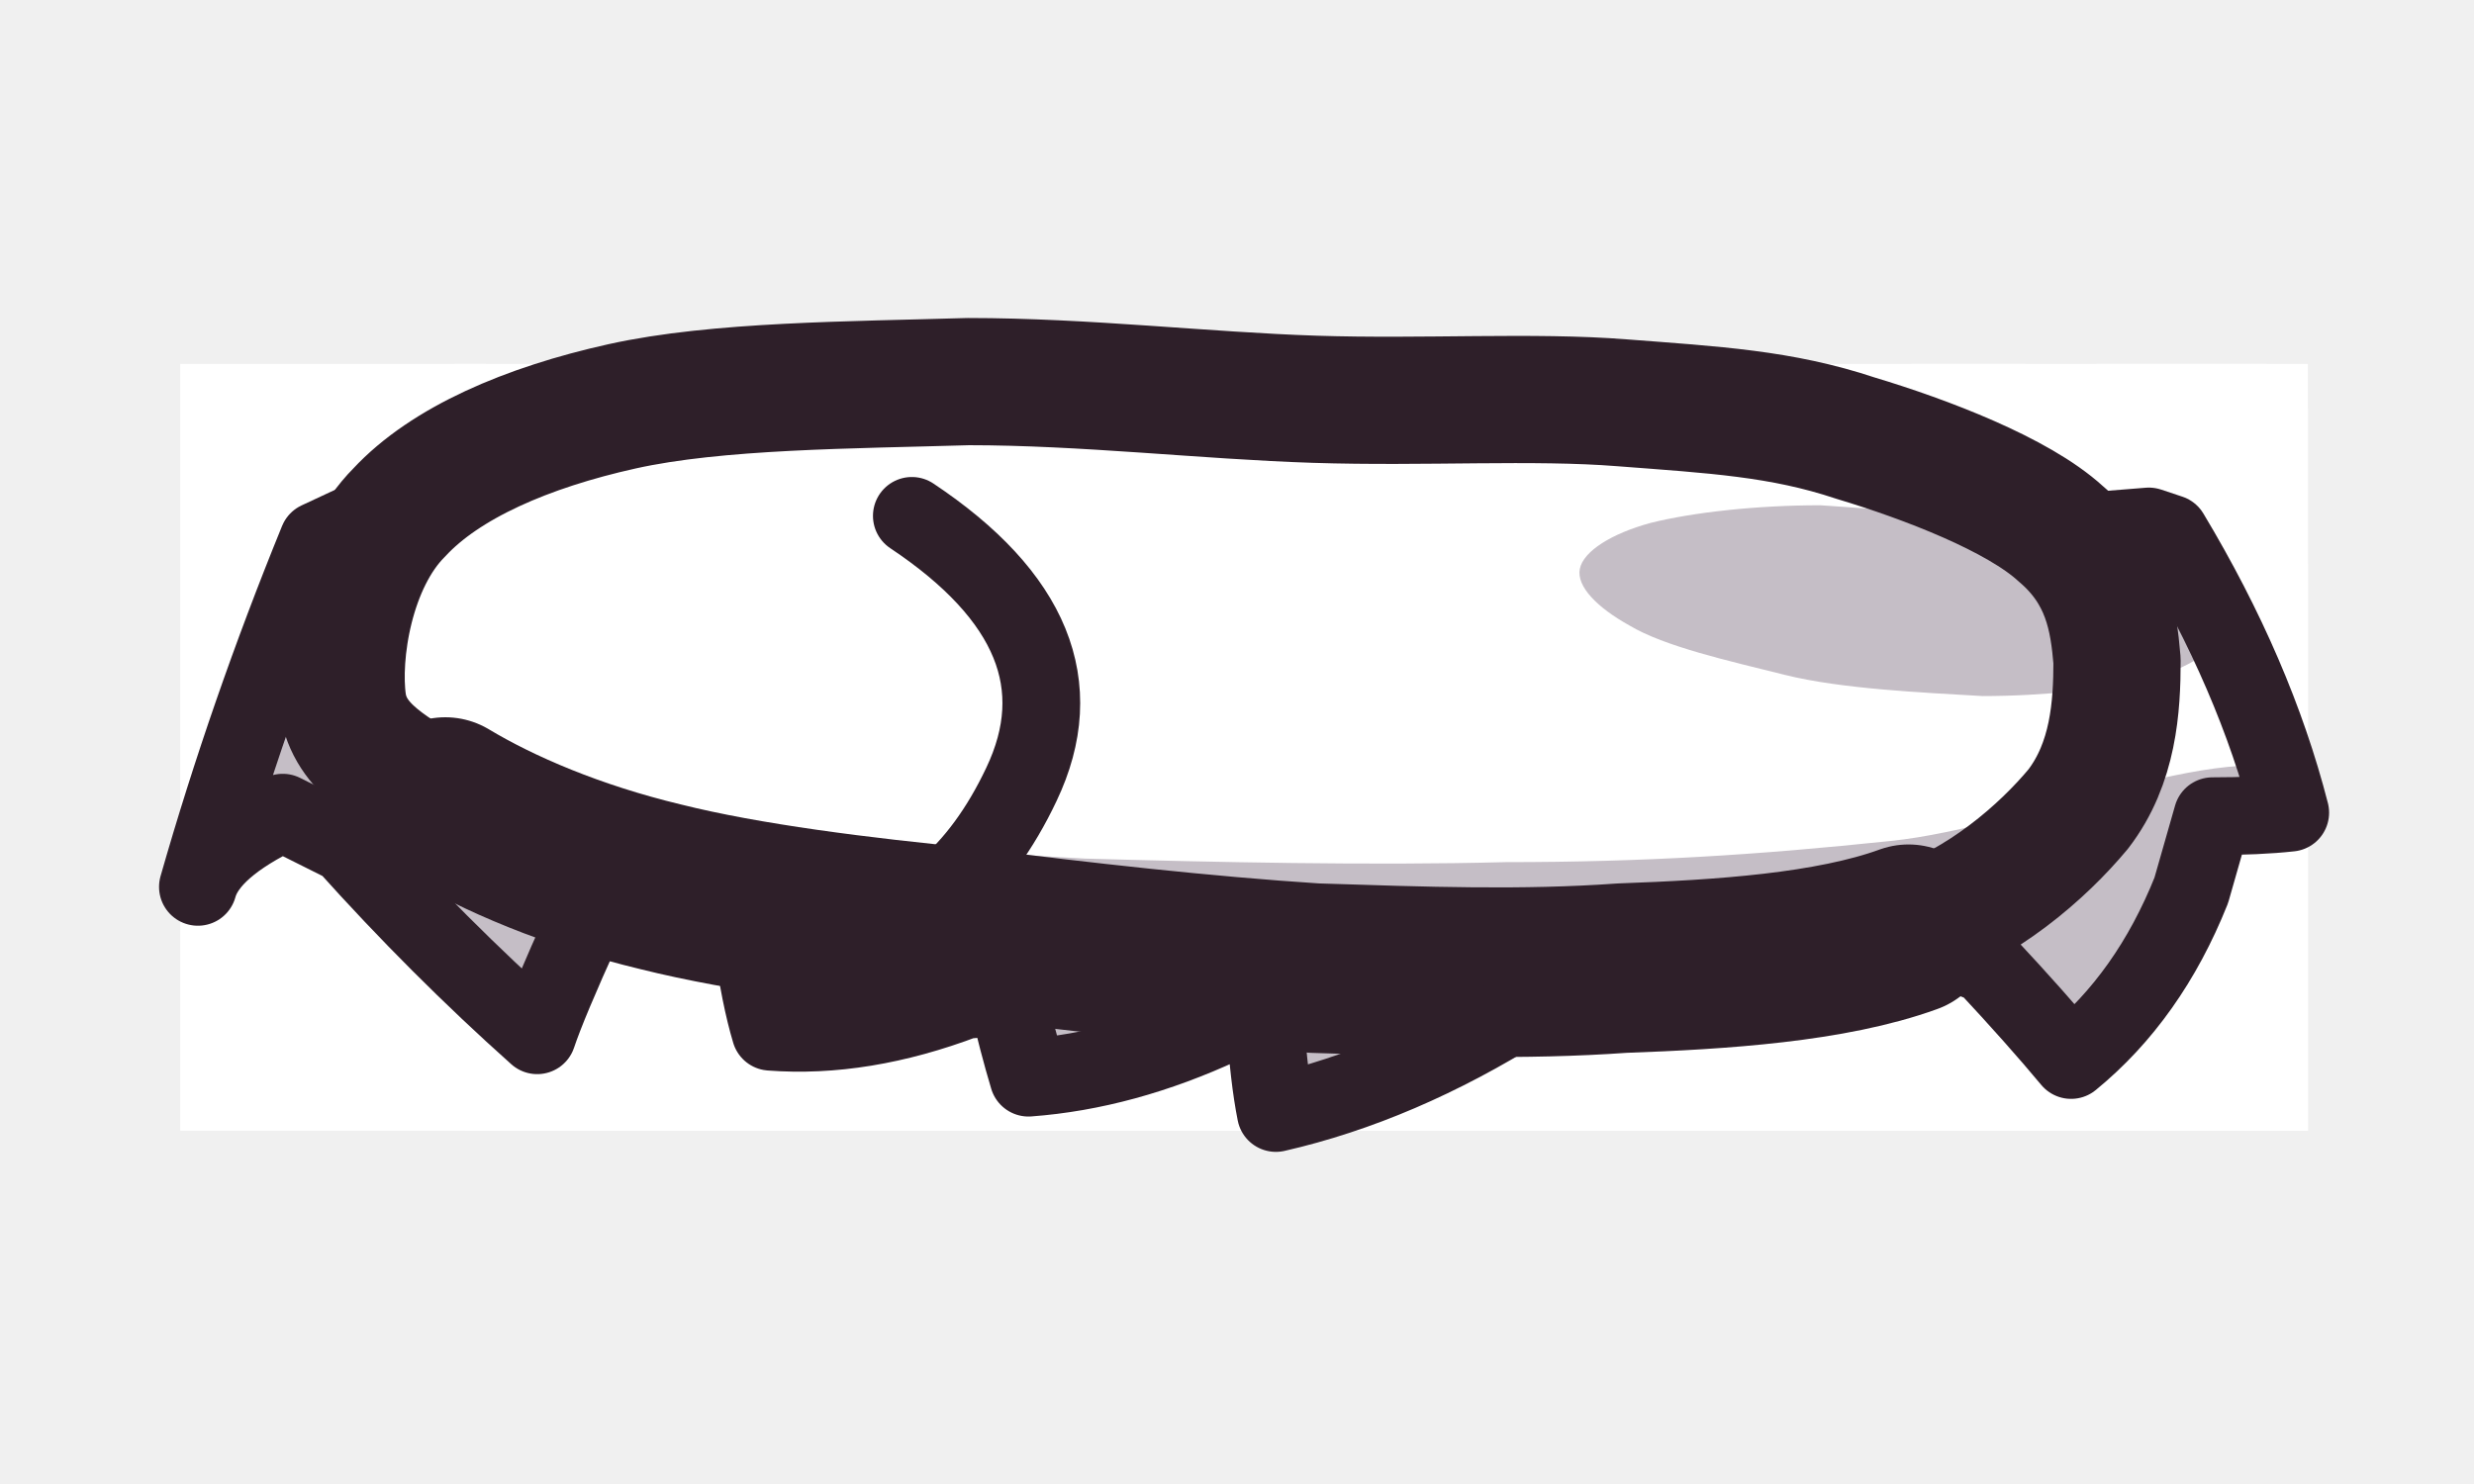
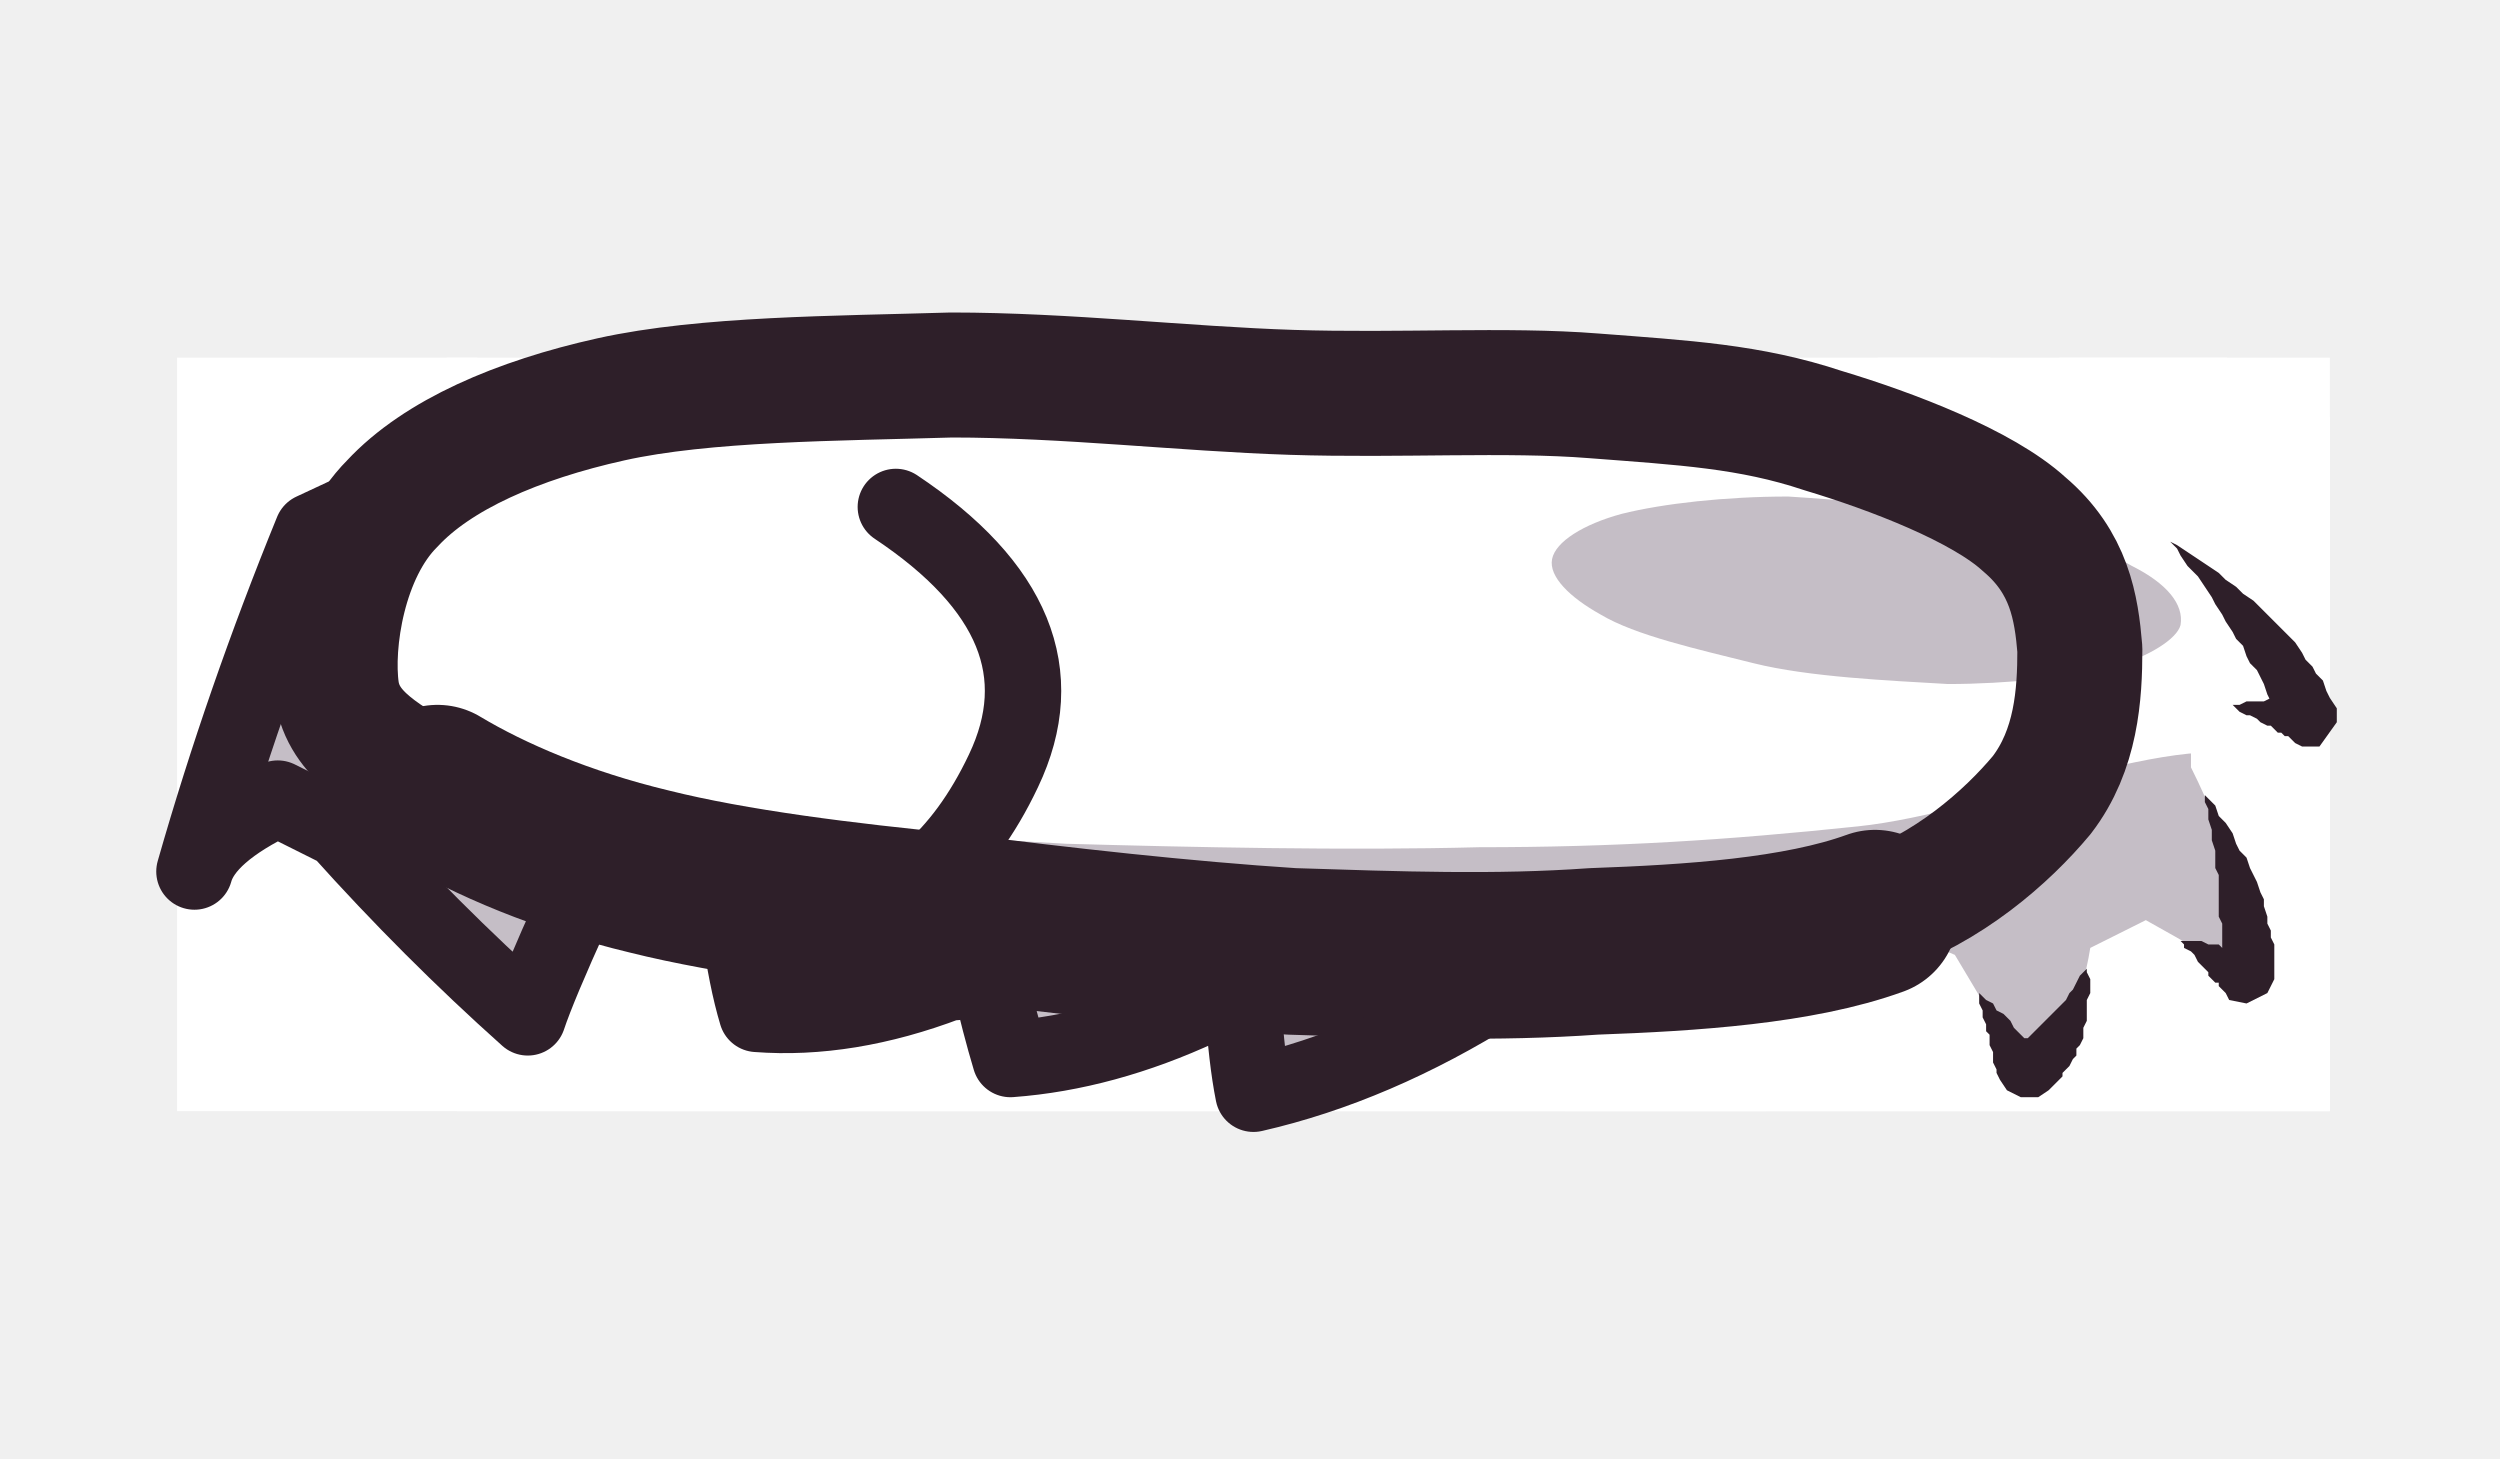
- <svg xmlns="http://www.w3.org/2000/svg" viewBox="0 0 70 42" width="70" height="42">
+ <svg xmlns="http://www.w3.org/2000/svg" viewBox="0 0 72 42" width="72" height="42">
  <defs>
    <path id="cat-body-slim-front-shape" d="M52.5 12.4C54.5 13 57.1 14 58.3 15.1C59.6 16.2 59.8 17.5 59.9 18.7C59.9 20 59.8 21.6 58.8 22.9C57.8 24.1 56.1 25.6 54 26.3C51.8 27.1 48.7 27.3 45.9 27.4C43.1 27.6 40.3 27.5 37.2 27.4C34.1 27.2 30.5 26.8 27.4 26.4C24.3 26.1 21.1 25.7 18.7 25.1C16.2 24.5 14.1 23.6 12.6 22.7C11.1 21.8 9.9 21.2 9.7 19.9C9.5 18.5 9.9 15.9 11.3 14.5C12.6 13.1 14.9 12.1 17.6 11.5C20.3 10.9 24.1 10.9 27.4 10.8C30.7 10.8 34.1 11.2 37.2 11.3C40.3 11.4 43.4 11.2 45.9 11.4C48.5 11.6 50.4 11.7 52.5 12.4Z" />
    <clipPath id="cat-body-slim-front-clip">
      <use href="#cat-body-slim-front-shape" />
-       <path d="M58.3 15.1L58.3 15.1L60.8 14.9L61.4 15.1Q63.8 19.1 64.8 23Q63.9 23.1 62.6 23.1L62 25.2Q60.8 28.2 58.6 30Q57.6 28.8 56.2 27.3L54.4 26.6L54 26.3L53.1 23.9L54.4 23.3L55.7 22.4L56.7 21.3L57.1 20.4L57.3 19.1L57.1 17.8L56.7 17.2L56.6 17Z" />
+       <path d="M58.3 15.1L58.3 15.1L61.1 14.8L61.7 15Q65.2 17.7 66.6 20.8Q65.2 20.4 63.1 20.2L63.1 22.1Q64.8 25.5 64.7 28.2Q63.6 27.5 61.8 26.5L60.2 27.3Q59.8 29.8 58.3 30.9Q57.5 29.5 56.3 27.5L54.4 26.7L54 26.3L53.1 23.9L54.4 23.3L55.7 22.4L56.7 21.3L57.1 20.4L57.3 19.1L57.1 17.8L56.7 17.2L56.6 17Z" />
      <path d="M45.9 27.4L45.9 27.4L44.7 28L43.5 28.4L43.1 28.5Q39.6 30.7 36.1 31.5Q35.9 30.5 35.8 28.9L34.6 29Q31.8 30.3 29.1 30.5Q28.8 29.5 28.5 28.2L27.3 28.3Q24.4 29.4 21.8 29.2Q21.5 28.2 21.3 26.7L20.1 26.2L19 25.4L18.7 25.1L19.3 22.6L21.1 23L23 23.3L24.9 23.5L26.9 23.8L28.9 24L30.8 24.2L32.8 24.4L34.7 24.6L36.7 24.7L38.6 24.8L40.6 24.9L42.5 24.9L44.4 24.9L45.8 24.8Z" />
      <path d="M18.7 25.1L18.7 25.1L17.2 25.9L16.5 26.2Q15.5 28.4 15.2 29.3Q12.4 26.8 9.8 23.9L8 23Q5.9 24 5.6 25.1Q7 20.2 9 15.3L10.5 14.6L11.3 14.5L13.2 16.2L12.6 17.2L12.3 18.5L12.3 19.5L12.5 19.6L14 20.5L15.5 21.3L17.2 21.9L18.9 22.5L19.3 22.6Z" />
    </clipPath>
    <clipPath id="cat-body-slim-front-mask">
-       <path d="M5.1 10.3L65.3 10.3L65.3 32L5.1 32Z" />
+       <path d="M5.1 10.3L67.1 10.3L67.1 32L5.1 32Z" />
    </clipPath>
  </defs>
  <g id="fill">
    <use href="#cat-body-slim-front-shape" fill="#ffffff" />
  </g>
  <g id="fluff" clip-path="url(#cat-body-slim-front-mask)">
-     <path d="M58.3 15.1L58.3 15.1L60.8 14.9L61.4 15.1Q63.8 19.1 64.8 23Q63.9 23.1 62.6 23.1L62 25.2Q60.8 28.2 58.6 30Q57.6 28.8 56.2 27.3L54.4 26.6L54 26.3L53.1 23.9L54.4 23.3L55.7 22.4L56.7 21.3L57.1 20.4L57.3 19.1L57.1 17.8L56.7 17.2L56.6 17Z" fill="#ffffff" />
+     <path d="M58.3 15.1L58.3 15.1L61.1 14.8L61.7 15Q65.2 17.7 66.6 20.8Q65.2 20.4 63.1 20.2L63.1 22.1Q64.8 25.5 64.7 28.2Q63.6 27.5 61.8 26.5L60.2 27.3Q59.8 29.8 58.3 30.9Q57.5 29.5 56.3 27.5L54.4 26.7L54 26.3L53.1 23.9L54.4 23.3L55.7 22.4L56.7 21.3L57.1 20.4L57.3 19.1L57.1 17.8L56.7 17.2L56.6 17Z" fill="#ffffff" />
    <path d="M45.9 27.4L45.9 27.4L44.7 28L43.5 28.4L43.1 28.5Q39.6 30.7 36.1 31.5Q35.9 30.5 35.8 28.9L34.6 29Q31.8 30.3 29.1 30.5Q28.8 29.5 28.5 28.2L27.3 28.3Q24.4 29.4 21.8 29.2Q21.5 28.2 21.3 26.7L20.1 26.2L19 25.4L18.7 25.1L19.3 22.6L21.1 23L23 23.3L24.9 23.5L26.9 23.8L28.9 24L30.8 24.2L32.8 24.4L34.7 24.6L36.7 24.7L38.6 24.8L40.6 24.9L42.5 24.9L44.4 24.9L45.8 24.8Z" fill="#ffffff" />
    <path d="M18.7 25.1L18.7 25.1L17.2 25.9L16.5 26.2Q15.5 28.4 15.2 29.3Q12.4 26.8 9.8 23.9L8 23Q5.9 24 5.6 25.1Q7 20.2 9 15.3L10.5 14.6L11.3 14.5L13.2 16.2L12.6 17.2L12.3 18.5L12.3 19.5L12.5 19.6L14 20.5L15.5 21.3L17.2 21.9L18.9 22.5L19.3 22.6Z" fill="#ffffff" />
  </g>
  <g id="point" />
  <g id="tortie-a" clip-path="url(#cat-body-slim-front-mask)">
    <path d="M26.5 16.9C26.9 17.6 28.6 19.2 28.3 19.8C28.1 20.5 25.9 20.3 25.1 21C24.2 21.7 24.2 23.5 23.3 23.9C22.5 24.3 21.1 23.1 20.1 23.2C19 23.3 18.1 24.7 17.1 24.6C16.1 24.5 15.3 23.1 14.2 22.8C13.1 22.5 11.2 23.6 10.5 23C9.9 22.4 10.7 20.4 10.4 19.3C10 18.2 8.4 17.3 8.5 16.6C8.7 15.8 10.8 15.7 11.5 14.8C12.2 14 11.9 11.9 12.6 11.4C13.3 11 14.8 12.5 15.8 12.4C16.9 12.2 17.9 10.4 18.9 10.5C19.8 10.6 20.4 12.4 21.4 12.7C22.4 13.1 24 12.1 24.8 12.5C25.5 13 25.5 14.9 25.8 15.6C26.1 16.3 26.1 16.2 26.5 16.9Z" fill="#ffffff" />
    <path d="M58.1 23.4C58.2 24.2 58.8 26.3 58.3 26.7C57.7 27.1 55.9 25.8 54.9 26C53.9 26.3 53.1 28.2 52.2 28.2C51.4 28.1 50.8 26.2 49.8 25.6C48.9 25.1 46.8 25.4 46.6 24.9C46.3 24.4 47.7 23.3 48.2 22.4C48.8 21.4 49 19.7 49.8 19.5C50.6 19.2 52 20.8 53 20.7C54.1 20.7 55.3 18.8 56.1 19C56.9 19.2 57.4 21.1 57.7 21.9C58.1 22.6 58 22.6 58.1 23.4Z" fill="#ffffff" />
  </g>
  <g id="tortie-b" clip-path="url(#cat-body-slim-front-mask)">
    <path d="M45.6 12.2C45.7 13.3 46.4 15 45.9 15.5C45.3 16 43.3 14.9 42.3 15.2C41.3 15.5 40.8 17.2 39.9 17.4C39 17.6 37.9 16.2 36.9 16.3C35.8 16.5 34.7 18.2 33.7 18.2C32.7 18.2 32 16.3 30.9 16.2C29.9 16 28.4 17.6 27.5 17.3C26.6 17 26.5 15.2 25.5 14.5C24.6 13.7 22 13.5 22 13C22 12.6 24.6 12.4 25.5 11.7C26.3 11 26.2 9.1 27 8.7C27.9 8.4 29.4 9.6 30.4 9.4C31.4 9.1 32.1 7.2 33.1 7.2C34 7.1 35 9.1 36 9.1C37 9.1 38.2 7.1 39.2 7.2C40.2 7.3 40.9 9.2 41.9 9.5C42.9 9.8 44.7 8.7 45.3 9.2C45.9 9.6 45.5 11.2 45.6 12.2Z" fill="#ffffff" />
    <path d="M32 26.3C32 26.8 32 28.8 31.4 29.1C30.7 29.4 29.2 27.9 28.2 28C27.1 28.1 26.1 29.6 25.2 29.5C24.3 29.5 23.7 28 22.7 27.6C21.6 27.3 19.4 27.9 19.2 27.5C18.9 27.1 20.6 26.2 21.3 25.4C22 24.6 22.5 22.9 23.3 22.7C24.2 22.5 25.4 24.1 26.4 24.2C27.5 24.3 28.7 22.9 29.5 23.2C30.4 23.5 31 25.5 31.4 26C31.8 26.5 32 25.7 32 26.3Z" fill="#ffffff" />
  </g>
  <g id="tortie-c" clip-path="url(#cat-body-slim-front-mask)">
    <path d="M53.9 17.2C53.9 17.8 54.1 19.8 53.5 20.3C52.8 20.7 51 19.5 50 19.8C49 20.2 48.3 22.2 47.4 22.3C46.5 22.3 45.6 20.4 44.6 20.1C43.6 19.7 42 20.8 41.3 20.3C40.6 19.8 40.8 18.1 40.3 17.1C39.8 16.2 38 15.2 38.2 14.5C38.4 13.9 40.6 14 41.4 13.4C42.2 12.7 42.2 10.9 43.1 10.6C43.9 10.3 45.2 11.7 46.3 11.6C47.4 11.4 48.6 9.7 49.5 9.8C50.3 10 50.7 12 51.6 12.7C52.4 13.4 54.2 13.2 54.6 13.9C54.9 14.5 53.8 16.2 53.7 16.8C53.6 17.3 54 16.6 53.9 17.2Z" fill="#ffffff" />
    <path d="M17.9 14.8C17.8 15.6 18.7 17.6 18.2 18C17.7 18.4 15.9 17.1 14.8 17.1C13.8 17.2 12.7 18.6 12 18.3C11.2 18.1 10.9 16.6 10.2 15.9C9.4 15.1 7.5 14.2 7.7 13.7C7.8 13.2 10.2 13.4 11.1 12.8C12 12.2 12.5 10.1 13.3 10.1C14.1 10.1 14.8 12.2 15.7 12.7C16.7 13.2 18.6 12.8 19 13.2C19.3 13.5 18 14 17.9 14.8Z" fill="#ffffff" />
  </g>
  <g id="tabby-classic" clip-path="url(#cat-body-slim-front-mask)">
    <path d="M11 15.2L12.3 15.3L13.9 15.2L15.7 15L17.7 14.8L19.5 14.7L21.3 14.7L23 14.8L24.9 14.9L27 15L29.2 15.1L31.6 15.1L33.9 14.9L36.5 14.5L39.2 14L41.9 13.4L44.4 12.8L46.6 12.1L48.1 11.5L46.5 11L44.3 10.5L41.8 10L39 9.7L36.3 9.3L33.9 9L31.7 8.8L29.5 8.5L27.3 8.3L25 8.3L22.7 8.5L20.4 8.9L18.3 9.7L16.3 10.7L14.5 11.9L13 13.1L11.8 14.2Z" fill="#ffffff" />
    <path d="M33.2 19C33.3 19.5 32.5 20.2 31.8 20.7C31.1 21.2 29.9 21.7 28.9 21.8C27.9 21.9 26.6 21.6 25.8 21.3C24.9 21 23.9 20.5 23.8 19.9C23.6 19.4 24.3 18.6 25 18.1C25.7 17.7 27 17.2 28 17.1C29.1 17 30.4 17.3 31.2 17.6C32.1 17.9 33.1 18.5 33.2 19Z" fill="#ffffff" />
    <path d="M39.2 18.4C39.4 19.5 38.5 20.9 37.4 22C36.3 23 34.5 24 32.7 24.5C30.8 25 28.4 25.2 26.4 25.1C24.5 24.9 22.3 24.4 20.9 23.6C19.5 22.9 18.3 21.6 18.1 20.5C17.9 19.4 18.8 18.1 19.7 17C20.7 15.9 22.2 14.7 24 14.1C25.9 13.5 28.6 13.4 30.6 13.6C32.7 13.7 34.9 14.3 36.3 15.1C37.7 15.9 39 17.2 39.2 18.4ZM36.1 18.7C36.3 19.5 35.9 20.5 35.2 21.2C34.4 21.9 33 22.5 31.6 22.9C30.3 23.3 28.5 23.5 27.1 23.4C25.8 23.3 24.3 22.8 23.3 22.3C22.4 21.8 21.5 21 21.3 20.2C21.1 19.5 21.5 18.4 22.2 17.7C23 17 24.4 16.4 25.7 16C27.1 15.6 28.9 15.3 30.3 15.4C31.7 15.5 33.1 16.1 34.1 16.6C35.1 17.1 35.9 17.9 36.1 18.7Z" fill="#ffffff" fill-rule="evenodd" />
    <path d="M39.4 12.3L39.7 13L40.3 13.8L41.1 14.7L41.8 15.4L42.2 16L42.2 16.1L42.3 15.9L42.3 16.2L42.2 16.9L42 17.6L41.9 18.4L42 19.1L42.6 18.9L43.3 18.6L44.1 18.1L44.8 17.4L45.3 16.3L45.2 14.9L44.4 13.8L43.4 13.2L42.3 12.7L41.1 12.5L40.1 12.3Z" fill="#ffffff" />
    <path d="M12.1 17.1L12.3 17.8L12.6 18.8L13.1 19.9L13.6 20.8L13.9 21.6L14 22L14 21.9L14 22.2L13.8 22.8L13.5 23.4L13.3 24L13.2 24.6L13.8 24.6L14.4 24.5L15.2 24.2L16 23.7L16.6 22.8L16.8 21.5L16.3 20.4L15.6 19.5L14.7 18.6L13.7 17.9L12.8 17.4Z" fill="#ffffff" />
  </g>
  <g id="tabby-mackerel" clip-path="url(#cat-body-slim-front-mask)">
    <path d="M11 14.7L12.2 14.7L13.8 14.4L15.5 14L17.4 13.7L19.3 13.4L21.1 13.2L22.9 13.2L24.9 13.3L27 13.4L29.3 13.5L31.6 13.5L33.9 13.4L36.4 13.1L39.1 12.8L41.9 12.4L44.4 11.9L46.6 11.4L48.1 11L46.5 10.7L44.4 10.4L41.8 10.2L39 9.9L36.3 9.7L33.9 9.6L31.7 9.4L29.5 9.2L27.2 9L25 9L22.7 9.1L20.6 9.4L18.5 10.1L16.5 11L14.7 12L13.2 13L11.9 14Z" fill="#ffffff" />
    <path d="M15.7 10.8L15.1 11.3L14.4 12.1L13.6 13.2L12.9 14.4L12.4 15.7L12.1 17.1L12.3 18.4L12.8 19.8L13.5 21L14.2 22L14.9 22.8L15.5 23.4L15.5 22.6L15.3 21.5L15.1 20.3L14.8 19.1L14.6 18L14.5 17.1L14.6 16.2L14.9 15.1L15.2 13.9L15.5 12.7L15.7 11.6Z" fill="#ffffff" />
    <path d="M21.2 10.8L20.7 11.4L20.2 12.2L19.8 13.2L19.4 14.4L19.2 15.5L19.1 16.7L19.1 17.8L19.3 19L19.7 20.1L20.1 21.2L20.5 22L21 22.6L21.3 21.9L21.5 21L21.7 19.9L21.9 18.8L21.9 17.7L22 16.7L22 15.7L21.9 14.6L21.8 13.5L21.7 12.4L21.5 11.5Z" fill="#ffffff" />
    <path d="M26.6 10.8L26 11.2L25.3 11.9L24.5 12.8L23.8 13.8L23.3 15L23 16.3L23.2 17.5L23.7 18.7L24.4 19.8L25.1 20.7L25.8 21.4L26.4 21.8L26.4 21.1L26.2 20.1L25.9 19L25.7 18L25.5 17L25.4 16.3L25.5 15.6L25.7 14.7L26 13.6L26.4 12.5L26.6 11.5Z" fill="#ffffff" />
    <path d="M32.1 10.8L31.6 11.4L31.1 12.3L30.7 13.4L30.3 14.6L30.1 15.9L30 17.1L30 18.3L30.2 19.5L30.6 20.7L31 21.8L31.4 22.8L31.9 23.4L32.2 22.7L32.4 21.7L32.6 20.6L32.8 19.3L32.8 18.2L32.9 17.1L32.9 16.1L32.8 14.9L32.7 13.7L32.6 12.5L32.4 11.5Z" fill="#ffffff" />
    <path d="M37.5 10.8L36.9 11.3L36.2 12L35.4 13L34.7 14.1L34.2 15.4L33.9 16.7L34.1 18L34.6 19.2L35.3 20.4L36 21.3L36.7 22.1L37.3 22.6L37.3 21.8L37.1 20.8L36.8 19.7L36.6 18.5L36.4 17.5L36.3 16.7L36.4 15.9L36.6 14.9L37 13.7L37.3 12.6L37.5 11.6Z" fill="#ffffff" />
    <path d="M43 10.8L42.5 11.3L42 12.1L41.6 13L41.2 14.1L41 15.2L40.9 16.3L40.9 17.3L41.1 18.4L41.5 19.5L41.9 20.5L42.3 21.3L42.8 21.8L43.1 21.2L43.3 20.3L43.5 19.3L43.7 18.3L43.7 17.2L43.8 16.3L43.8 15.4L43.7 14.4L43.6 13.3L43.5 12.3L43.3 11.4Z" fill="#ffffff" />
    <path d="M48.4 10.8L47.8 11.3L47.1 12.1L46.3 13.2L45.6 14.4L45.1 15.7L44.8 17.1L45 18.4L45.5 19.8L46.2 21L46.9 22L47.6 22.8L48.2 23.4L48.2 22.6L48 21.5L47.8 20.3L47.5 19.1L47.3 18L47.2 17.1L47.3 16.2L47.6 15.1L47.9 13.9L48.2 12.7L48.4 11.6Z" fill="#ffffff" />
  </g>
  <g id="tabby-spotted" clip-path="url(#cat-body-slim-front-mask)">
    <path d="M11 14.3Q13.1 11.9 15.6 13.9Q13.5 16.3 11 14.3Z" fill="#ffffff" />
    <path d="M19.1 12Q21.2 9.6 23.7 11.6Q21.6 13.9 19.1 12Z" fill="#ffffff" />
    <path d="M27.2 12Q29.3 9.6 31.8 11.6Q29.7 13.9 27.2 12Z" fill="#ffffff" />
    <path d="M35.2 12Q37.3 9.6 39.8 11.6Q37.7 13.9 35.2 12Z" fill="#ffffff" />
    <path d="M43.3 12Q45.4 9.6 47.9 11.6Q45.8 13.9 43.3 12Z" fill="#ffffff" />
    <path d="M18.8 15.7C18.7 16.1 18.2 16.5 17.8 16.7C17.3 16.9 16.6 17 16.1 16.9C15.6 16.7 15 16.3 14.7 15.9C14.4 15.5 14.2 15 14.3 14.6C14.4 14.2 14.6 13.5 15.1 13.3C15.5 13.2 16.4 13.3 16.9 13.4C17.5 13.6 18.1 13.9 18.4 14.3C18.7 14.7 19 15.3 18.8 15.7Z" fill="#ffffff" />
    <path d="M26.4 14.7C26.4 15.1 26.1 15.6 25.8 15.9C25.4 16.3 24.7 16.6 24.2 16.6C23.7 16.6 23 16.3 22.6 16.1C22.2 15.8 21.9 15.3 21.9 14.9C21.9 14.4 22.1 13.9 22.5 13.6C22.9 13.3 23.6 13 24.1 12.9C24.6 12.9 25.4 13.2 25.7 13.5C26.1 13.8 26.4 14.3 26.4 14.7Z" fill="#ffffff" />
    <path d="M33.9 15.7C33.9 16.1 33.5 16.5 33.1 16.8C32.7 17 32 17.3 31.5 17.2C31 17.2 30.2 16.9 29.9 16.5C29.5 16.2 29.3 15.5 29.4 15.1C29.5 14.6 29.8 14.1 30.3 13.9C30.7 13.6 31.4 13.6 31.9 13.6C32.5 13.7 33.1 14 33.5 14.3C33.8 14.6 34 15.3 33.9 15.7Z" fill="#ffffff" />
    <path d="M41.1 14.7C41.1 15.1 41.1 15.7 40.8 16C40.4 16.3 39.7 16.4 39.1 16.5C38.6 16.5 37.8 16.6 37.4 16.3C37.1 16.1 36.9 15.5 36.9 15C36.9 14.6 37 14.1 37.3 13.8C37.6 13.4 38.3 13.3 38.9 13.2C39.4 13.2 40.2 13.2 40.5 13.4C40.9 13.7 41.1 14.2 41.1 14.7Z" fill="#ffffff" />
    <path d="M49.4 14.7C49.4 15.1 49.3 15.7 48.9 16C48.5 16.4 47.8 16.6 47.2 16.6C46.6 16.6 45.9 16.5 45.5 16.2C45.1 15.9 44.8 15.4 44.8 15C44.7 14.5 44.9 13.9 45.3 13.6C45.6 13.3 46.4 13 47 13C47.6 12.9 48.4 13.1 48.8 13.4C49.2 13.7 49.4 14.2 49.4 14.7Z" fill="#ffffff" />
    <path d="M17.2 19.1C17.1 19.5 16.7 20 16.2 20.2C15.8 20.4 15.1 20.6 14.5 20.6C14 20.5 13.3 20.2 12.9 19.9C12.6 19.6 12.4 19.1 12.4 18.7C12.4 18.3 12.5 17.7 12.9 17.4C13.3 17.2 14.2 17.2 14.8 17.3C15.4 17.3 16.1 17.6 16.5 17.9C16.9 18.2 17.2 18.7 17.2 19.1Z" fill="#ffffff" />
    <path d="M22.3 18C22.4 18.4 22.2 19 21.8 19.4C21.5 19.8 20.9 20.2 20.3 20.3C19.8 20.3 19 20.1 18.6 19.9C18.2 19.6 17.7 19.1 17.7 18.7C17.6 18.2 17.8 17.6 18.2 17.2C18.5 16.8 19.2 16.4 19.8 16.4C20.3 16.3 21.1 16.4 21.5 16.7C22 17 22.3 17.5 22.3 18Z" fill="#ffffff" />
    <path d="M29.7 19C29.7 19.4 29.3 19.8 29 20.1C28.6 20.4 28 20.7 27.5 20.7C26.9 20.7 26.2 20.4 25.8 20.1C25.4 19.8 25.2 19.2 25.3 18.7C25.3 18.3 25.6 17.7 26 17.5C26.4 17.2 27.1 17.1 27.6 17.2C28.2 17.2 28.8 17.4 29.2 17.7C29.5 18 29.8 18.6 29.7 19Z" fill="#ffffff" />
    <path d="M38.3 18.2C38.3 18.7 38.3 19.3 37.9 19.7C37.6 20 36.7 20.1 36.1 20.2C35.5 20.2 34.6 20.3 34.2 20C33.7 19.7 33.6 19 33.6 18.6C33.6 18.1 33.7 17.5 34 17.2C34.4 16.8 35.2 16.6 35.8 16.6C36.4 16.5 37.3 16.6 37.7 16.8C38.1 17.1 38.3 17.7 38.3 18.2Z" fill="#ffffff" />
    <path d="M45.1 18.4C45.1 18.8 44.9 19.4 44.5 19.7C44.1 20 43.2 20.1 42.6 20.1C42 20.1 41.3 19.9 40.9 19.6C40.5 19.3 40.2 18.7 40.2 18.3C40.2 17.9 40.5 17.3 40.9 17C41.3 16.7 42.1 16.5 42.7 16.5C43.3 16.5 44.1 16.7 44.5 17C44.9 17.4 45.1 17.9 45.1 18.4Z" fill="#ffffff" />
    <path d="M51.9 18.9C51.9 19.3 51.6 19.8 51.2 20.1C50.8 20.3 49.9 20.4 49.3 20.3C48.7 20.3 47.9 20 47.6 19.7C47.2 19.4 47.1 18.8 47.2 18.4C47.3 18.1 47.5 17.6 47.9 17.4C48.3 17.2 49.1 17 49.6 17C50.2 17.1 50.9 17.4 51.3 17.7C51.7 18 51.9 18.5 51.9 18.9Z" fill="#ffffff" />
    <path d="M20.6 22.1C20.6 22.5 20.2 23.1 19.8 23.4C19.5 23.8 18.8 24.1 18.3 24.1C17.7 24.1 17 23.9 16.6 23.6C16.2 23.3 16 22.8 15.9 22.3C15.8 21.8 15.9 21.1 16.3 20.8C16.6 20.4 17.5 20.3 18.1 20.3C18.7 20.3 19.3 20.4 19.7 20.7C20.2 21 20.6 21.6 20.6 22.1Z" fill="#ffffff" />
    <path d="M27.7 22C27.7 22.4 27.5 22.9 27.2 23.3C26.9 23.6 26.3 23.9 25.8 24C25.4 24 24.7 23.7 24.4 23.4C24 23.1 23.7 22.6 23.7 22.2C23.6 21.8 23.9 21.2 24.2 20.9C24.5 20.6 25.1 20.3 25.6 20.2C26.1 20.2 26.7 20.4 27.1 20.7C27.5 21 27.7 21.6 27.7 22Z" fill="#ffffff" />
    <path d="M35.9 22.6C35.8 23 35.3 23.4 34.9 23.5C34.5 23.7 33.8 23.8 33.3 23.7C32.7 23.6 32 23.3 31.6 22.9C31.3 22.5 31.2 21.9 31.3 21.5C31.5 21.1 31.9 20.6 32.3 20.5C32.8 20.3 33.5 20.3 34.1 20.5C34.6 20.6 35.2 20.9 35.5 21.3C35.8 21.6 36 22.2 35.9 22.6Z" fill="#ffffff" />
    <path d="M42.8 21.3C42.9 21.8 43 22.4 42.7 22.8C42.4 23.2 41.7 23.4 41.1 23.6C40.5 23.8 39.7 23.9 39.2 23.7C38.8 23.6 38.6 22.9 38.5 22.5C38.4 22.1 38.4 21.5 38.6 21.1C38.9 20.7 39.6 20.4 40.2 20.2C40.8 20.1 41.6 20 42 20.1C42.4 20.3 42.7 20.9 42.8 21.3Z" fill="#ffffff" />
  </g>
  <g id="tabby-ticked" clip-path="url(#cat-body-slim-front-mask)">
    <path d="M11 14.7L12.1 14.5L13.6 14.1L15.3 13.6L17.2 13L19.1 12.6L21 12.3L22.9 12.3L24.9 12.3L27.1 12.4L29.3 12.5L31.6 12.6L33.9 12.5L36.4 12.4L39.1 12.1L41.9 11.9L44.4 11.6L46.6 11.3L48.1 11L46.5 10.9L44.4 10.7L41.8 10.7L39.1 10.6L36.4 10.5L33.9 10.4L31.7 10.3L29.4 10.2L27.2 10L24.9 10L22.8 10L20.7 10.3L18.7 10.8L16.7 11.6L14.9 12.5L13.3 13.3L12 14.1Z" fill="#ffffff" />
    <path d="M28.2 17Q29.5 17.8 29.8 19.2Q28.6 18.4 28.2 17Z" fill="#ffffff" />
    <path d="M53 21.9Q54.2 22.7 54.6 24.1Q53.3 23.3 53 21.9Z" fill="#ffffff" />
    <path d="M39.6 17.4Q40.8 18.1 41.2 19.6Q39.9 18.8 39.6 17.4Z" fill="#ffffff" />
    <path d="M52.2 19.2Q53.4 19.9 53.8 21.4Q52.5 20.6 52.2 19.2Z" fill="#ffffff" />
    <path d="M31.1 16.3Q32.3 17.1 32.7 18.5Q31.4 17.7 31.1 16.3Z" fill="#ffffff" />
    <path d="M34.6 13.2Q35.8 14 36.2 15.4Q34.9 14.6 34.6 13.2Z" fill="#ffffff" />
    <path d="M50.5 16.2Q51.8 17 52.1 18.4Q50.9 17.7 50.5 16.2Z" fill="#ffffff" />
    <path d="M29.9 14.4Q31.2 15.2 31.5 16.6Q30.3 15.8 29.9 14.4Z" fill="#ffffff" />
    <path d="M15.6 20.8Q16.9 21.6 17.2 23Q16 22.2 15.6 20.8Z" fill="#ffffff" />
    <path d="M35.9 18.4Q37.1 19.2 37.5 20.6Q36.2 19.8 35.9 18.4Z" fill="#ffffff" />
    <path d="M16.6 18.9Q17.9 19.7 18.2 21.1Q17 20.3 16.6 18.9Z" fill="#ffffff" />
    <path d="M39.2 22.2Q40.5 23 40.8 24.4Q39.6 23.6 39.2 22.2Z" fill="#ffffff" />
    <path d="M54 19.3Q55.3 20.1 55.6 21.5Q54.4 20.7 54 19.3Z" fill="#ffffff" />
    <path d="M38.5 19Q39.7 19.8 40.1 21.2Q38.8 20.4 38.5 19Z" fill="#ffffff" />
    <path d="M33.4 14.1Q34.6 14.9 35 16.3Q33.7 15.5 33.4 14.1Z" fill="#ffffff" />
    <path d="M40.5 19.8Q41.8 20.6 42.1 22Q40.9 21.2 40.5 19.8Z" fill="#ffffff" />
    <path d="M55.5 20.4Q56.8 21.2 57.1 22.6Q55.9 21.9 55.5 20.4Z" fill="#ffffff" />
    <path d="M18 14.6Q19.3 15.3 19.6 16.8Q18.4 16 18 14.6Z" fill="#ffffff" />
    <path d="M40.3 23.1Q41.6 23.9 41.9 25.3Q40.7 24.5 40.3 23.1Z" fill="#ffffff" />
    <path d="M27.1 22.6Q28.3 23.4 28.7 24.8Q27.5 24.1 27.1 22.6Z" fill="#ffffff" />
    <path d="M28.5 21Q29.8 21.7 30.1 23.2Q28.9 22.4 28.5 21Z" fill="#ffffff" />
    <path d="M40.6 13.9Q41.9 14.6 42.2 16.1Q41 15.3 40.6 13.9Z" fill="#ffffff" />
  </g>
  <g id="white-1" clip-path="url(#cat-body-slim-front-mask)">
    <path d="M48.1 16.5C48.3 15.9 49.1 14.4 49.8 14.3C50.5 14.1 51.7 15.6 52.6 15.5C53.5 15.4 54.3 13.9 55.2 13.9C56 14 56.9 15.7 57.9 15.8C58.9 15.8 60.1 14.1 61.1 14.3C62 14.5 62.7 17 63.7 17.1C64.6 17.2 66 14.8 66.6 14.9C67.2 15 66.6 16.8 67 17.7C67.5 18.6 69.2 19.3 69.4 20.3C69.6 21.3 68.1 22.5 68.2 23.6C68.3 24.7 69.9 25.7 70 26.9C70.1 28.1 68.6 29.6 68.7 30.8C68.8 32.1 70.4 33.4 70.5 34.6C70.5 35.7 69.1 36.9 69 38C68.9 39.1 70.5 40.4 70.1 41.3C69.7 42.1 67.6 42.4 66.8 43.2C66 43.9 66.1 45.4 65.4 45.6C64.6 45.8 63.2 44.3 62.2 44.3C61.1 44.4 60.2 46.1 59.2 46.2C58.1 46.3 57.1 44.7 56 44.7C54.9 44.6 53.6 45.9 52.6 45.8C51.7 45.6 51.3 43.9 50.2 43.6C49.2 43.2 47.2 44.2 46.5 43.6C45.8 43.1 46.6 41.6 46.2 40.5C45.8 39.4 44.2 38.2 44.3 37.3C44.3 36.3 46.3 35.9 46.4 34.8C46.4 33.7 44.6 31.8 44.7 30.7C44.9 29.5 47 28.9 47.3 27.7C47.5 26.6 45.8 24.6 46.2 23.9C46.6 23.1 49.3 23.8 49.8 23.2C50.2 22.6 49.1 21.3 48.9 20.4C48.8 19.4 49.1 18.2 49 17.5C48.9 16.9 48 17 48.1 16.5Z" fill="#ffffff" />
    <path d="M50 24.4C49.3 24 47.9 24.6 46.9 24.5C45.9 24.4 44.9 23.5 44.1 23.8C43.2 24 42.5 25.8 41.6 26C40.7 26.2 39.6 24.8 38.7 24.9C37.8 25.1 36.9 26.9 36 26.8C35 26.8 34.1 24.9 33.1 24.9C32.2 24.8 31.3 26.7 30.3 26.6C29.4 26.5 28.6 24.7 27.5 24.4C26.5 24.1 25.1 24.9 24.1 24.7C23 24.5 21.7 23 21.1 23.2C20.5 23.3 21 24.8 20.6 25.6C20.2 26.5 18.6 27.3 18.4 28.2C18.2 29.1 19.4 30.3 19.2 31.2C19 32.1 17.4 32.8 17.3 33.8C17.2 34.7 18.6 35.5 18.6 36.7C18.7 37.8 17.3 39.7 17.7 40.7C18 41.6 19.9 41.5 20.7 42.2C21.5 43 21.4 44.7 22.3 45C23.3 45.2 24.9 43.6 26.2 43.8C27.5 44 28.7 46 30.1 46.2C31.6 46.3 33.2 44.7 34.7 44.7C36.2 44.7 37.8 46.2 39.2 46.1C40.6 46 41.9 44.2 43.2 43.9C44.5 43.6 45.8 44.8 46.9 44.5C48 44.2 48.7 42.8 49.6 41.9C50.5 41.1 52.2 40.4 52.4 39.5C52.6 38.6 50.9 37.6 50.9 36.7C50.9 35.7 52.3 34.7 52.3 33.8C52.2 32.9 50.7 32.4 50.5 31.2C50.3 30.1 51.3 28.2 51.2 27.1C51.1 25.9 50.7 24.9 50 24.4Z" fill="#ffffff" />
  </g>
  <g id="white-2" clip-path="url(#cat-body-slim-front-mask)">
    <path d="M41.9 13.7C42.3 13.1 42.7 11.8 43.5 11.5C44.3 11.2 45.8 12.3 46.8 12.1C47.7 11.9 48.5 10.2 49.4 10.1C50.3 9.9 51.2 11.5 52.3 11.3C53.3 11.2 54.6 9.6 55.7 9.4C56.7 9.3 57.3 10.8 58.4 10.7C59.6 10.5 61.2 8.5 62.4 8.6C63.5 8.7 64.2 10.9 65.2 11.5C66.2 12.2 68 11.8 68.5 12.5C69 13.2 67.8 14.7 68.3 15.7C68.7 16.8 70.6 17.5 71.1 18.8C71.5 20.1 70.5 22 70.9 23.5C71.3 25 73.3 26.3 73.4 27.9C73.5 29.4 71.5 31.1 71.4 32.6C71.3 34.1 73.1 35.9 72.8 37.1C72.5 38.3 70.4 38.9 69.7 39.9C68.9 41 69.3 42.9 68.3 43.5C67.3 44.1 64.8 43.3 63.6 43.8C62.4 44.2 62.1 46 61.1 46.1C60.1 46.2 58.8 44.4 57.6 44.4C56.5 44.5 55.5 46.5 54.3 46.6C53.1 46.7 51.8 45 50.5 45C49.3 45.1 48 46.8 46.7 46.8C45.4 46.9 44.1 45.4 42.8 45.5C41.5 45.5 40.1 47.1 38.8 47C37.5 47 36.3 45.2 35.1 45.1C33.8 45 32.4 46.6 31.2 46.5C30 46.3 29 44.5 27.9 44.3C26.8 44.2 25.9 45.8 24.5 45.5C23.1 45.2 21.2 42.9 19.7 42.5C18.3 42.1 16.4 43.6 15.6 43.1C14.9 42.7 15.8 40.6 15.3 39.7C14.7 38.8 12.5 38.6 12.4 37.8C12.2 36.9 14.3 35.8 14.4 34.8C14.6 33.7 12.8 32.3 13.1 31.3C13.4 30.3 15.6 29.9 16 28.9C16.4 28 15.1 26.7 15.6 25.7C16 24.7 17.6 23.9 18.5 23.1C19.4 22.3 20.1 20.8 20.9 20.8C21.8 20.8 22.7 23.1 23.7 23.2C24.8 23.4 26.2 21.5 27.2 21.6C28.3 21.8 29 23.8 29.8 23.9C30.7 23.9 31.4 21.9 32.4 21.8C33.4 21.7 34.6 23.4 35.7 23.3C36.7 23.2 37.5 21.3 38.5 21C39.5 20.8 41 22.3 41.7 22C42.4 21.8 42.4 20.3 42.8 19.5C43.1 18.6 44.1 17.4 43.9 16.7C43.6 16 41.3 15.6 41 15.1C40.7 14.6 41.5 14.3 41.9 13.7Z" fill="#ffffff" />
  </g>
  <g id="white-3" clip-path="url(#cat-body-slim-front-mask)">
    <path d="M1 -4L70 -4L70 45L1 45Z" fill="#ffffff" />
  </g>
  <g id="shade" clip-path="url(#cat-body-slim-front-clip)">
    <path d="M65.5 22.1C63.6 20.6 57.4 23.4 53.5 23.8C49.7 24.2 46.5 24.4 42.6 24.4C38.8 24.5 34.3 24.4 30.7 24.3C27.1 24.1 23.9 23.9 20.8 23.5C17.8 23.1 14.9 22.5 12.1 21.7C9.4 21 5.8 17.6 4.5 19.4C3.2 21.2 -5.6 30.3 4.5 32.5C14.6 34.7 55.4 34.2 65.5 32.5C75.7 30.8 67.5 23.5 65.5 22.1Z" fill="#3f2541" fill-opacity="0.3" />
    <path d="M62.8 18C62.7 18.4 61.9 18.9 60.9 19.2C59.7 19.5 57.8 19.7 56.1 19.7C54.4 19.6 52.1 19.5 50.5 19.1C48.9 18.7 47.1 18.3 46.1 17.7C45.2 17.2 44.6 16.6 44.7 16.1C44.8 15.6 45.6 15.1 46.7 14.8C47.9 14.5 49.7 14.3 51.5 14.3C53.1 14.4 55.4 14.6 57 14.9C58.7 15.3 60.4 15.7 61.4 16.3C62.4 16.8 62.9 17.4 62.8 18Z" fill="#3f2541" fill-opacity="0.3" />
  </g>
  <g id="ink">
    <use href="#cat-body-slim-front-shape" fill="none" stroke="#2e1f29" stroke-width="3.6" stroke-linecap="round" stroke-linejoin="round" />
    <path d="M54 26.3C51.8 27.1 48.7 27.3 45.9 27.4C43.1 27.6 40.3 27.5 37.2 27.4C34.1 27.2 30.5 26.8 27.4 26.4C24.3 26.1 21.1 25.7 18.7 25.1C16.2 24.5 14.1 23.6 12.6 22.7" fill="none" stroke="#2e1f29" stroke-width="4.8" stroke-linecap="round" stroke-linejoin="round" />
    <path d="M25.8 14.6Q30.9 18 28.9 22.2Q28 24.1 26.7 25.2" fill="none" stroke="#2e1f29" stroke-width="2.2" stroke-linecap="round" stroke-linejoin="round" />
  </g>
  <g id="fluff-ink">
-     <path d="M58.3 15.1L58.3 15.1L60.8 14.9L61.4 15.1Q63.8 19.1 64.8 23Q63.9 23.1 62.6 23.1L62 25.2Q60.8 28.2 58.6 30Q57.6 28.8 56.2 27.3L54.4 26.6L54 26.3" fill="none" stroke="#2e1f29" stroke-width="2.2" stroke-linecap="round" stroke-linejoin="round" />
+     <path d="M62.5 15.6L62.7 15.8L62.8 16L63 16.3L63.3 16.6L63.5 16.9L63.7 17.2L63.8 17.4L64 17.7L64.1 17.9L64.3 18.2L64.4 18.4L64.6 18.6L64.7 18.9L64.8 19.1L65 19.3L65.1 19.5L65.2 19.7L65.3 20L65.4 20.2L65.6 20.4L65.7 20.6L65.8 20.8L65.9 20.9L65.9 20.8L66.3 20.2L66.6 20.1L66.6 20.1L66.5 20.1L66.3 20.1L66.1 20.1L65.9 20.1L65.8 20.1L65.7 20.1L65.5 20.1L65.4 20.1L65.2 20.2L65.1 20.2L64.9 20.2L64.7 20.2L64.5 20.3L64.4 20.3L64.3 20.3L64.4 20.4L64.5 20.5L64.7 20.6L64.8 20.6L65 20.7L65.1 20.8L65.3 20.9L65.4 20.9L65.5 21L65.6 21.1L65.7 21.1L65.8 21.2L65.9 21.2L66 21.3L66.1 21.4L66.3 21.5L66.8 21.5L67.3 20.8L67.3 20.4L67.1 20.1L67 19.9L66.9 19.6L66.7 19.4L66.6 19.2L66.4 19L66.3 18.8L66.1 18.5L65.9 18.3L65.7 18.1L65.5 17.9L65.3 17.7L65.1 17.5L64.9 17.3L64.6 17.1L64.4 16.9L64.1 16.7L63.9 16.5L63.6 16.3L63.3 16.1L63 15.9L62.7 15.7Z" fill="#2e1f29" />
+     <path d="M63.5 22.9L63.5 23.1L63.6 23.3L63.6 23.6L63.7 23.9L63.7 24.2L63.8 24.5L63.8 24.7L63.8 25L63.9 25.2L63.9 25.5L63.9 25.7L63.9 25.9L63.9 26.1L63.9 26.4L64 26.6L64 26.8L64 27L64 27.2L64 27.4L64 27.6L64 27.8L64 27.9L64 28L64.1 27.8L64.7 27.5L64.9 27.6L64.9 27.6L64.8 27.5L64.7 27.4L64.5 27.4L64.4 27.3L64.2 27.3L64.1 27.3L64 27.3L63.9 27.2L63.7 27.2L63.6 27.2L63.4 27.1L63.2 27.1L63.1 27.1L62.9 27.1L62.8 27.1L62.9 27.2L62.9 27.3L63.1 27.4L63.2 27.5L63.3 27.7L63.4 27.8L63.5 27.9L63.6 28L63.6 28.1L63.7 28.2L63.8 28.3L63.9 28.3L63.9 28.4L64 28.5L64.1 28.6L64.2 28.8L64.7 28.9L65.3 28.6L65.5 28.2L65.5 27.9L65.5 27.7L65.5 27.5L65.5 27.2L65.4 27L65.4 26.8L65.3 26.6L65.3 26.4L65.2 26.1L65.2 25.9L65.1 25.7L65 25.4L64.9 25.2L64.8 25L64.7 24.7L64.5 24.5L64.4 24.3L64.3 24L64.1 23.7L63.9 23.5L63.8 23.2L63.6 23Z" fill="#2e1f29" />
+     <path d="M60.1 27.9L60 28L59.9 28.1L59.8 28.3L59.7 28.5L59.6 28.6L59.5 28.8L59.4 28.9L59.3 29L59.2 29.1L59.1 29.2L59 29.3L58.9 29.4L58.8 29.5L58.7 29.6L58.6 29.7L58.5 29.8L58.4 29.9L58.3 29.9L58.2 30L58.1 30.1L58.1 30.2L58 30.3L58.1 30.2L58.5 30.2L58.7 30.4L58.8 30.4L58.7 30.4L58.7 30.3L58.6 30.1L58.5 30L58.3 29.9L58.2 29.8L58.1 29.7L58 29.6L57.9 29.4L57.8 29.3L57.7 29.2L57.5 29.1L57.4 28.9L57.2 28.8L57.1 28.7L57 28.6L57 28.8L57 28.9L57.1 29.1L57.1 29.3L57.2 29.5L57.2 29.7L57.3 29.8L57.3 30L57.3 30.1L57.4 30.3L57.4 30.4L57.4 30.5L57.4 30.6L57.5 30.8L57.5 30.9L57.6 31.1L57.8 31.4L58.2 31.6L58.7 31.6L59 31.4L59.1 31.3L59.3 31.1L59.4 31L59.4 30.9L59.5 30.8L59.6 30.7L59.7 30.5L59.8 30.4L59.8 30.2L59.9 30.1L60 29.9L60 29.7L60 29.6L60.1 29.4L60.1 29.2L60.1 29L60.1 28.8L60.2 28.6L60.2 28.4L60.2 28.2L60.1 28Z" fill="#2e1f29" />
    <path d="M45.9 27.4L45.9 27.4L44.7 28L43.5 28.4L43.1 28.5Q39.6 30.7 36.1 31.5Q35.9 30.5 35.8 28.9L34.6 29Q31.8 30.3 29.1 30.5Q28.8 29.5 28.5 28.2L27.3 28.3Q24.4 29.4 21.8 29.2Q21.5 28.2 21.3 26.7L20.1 26.2L19 25.4L18.7 25.1" fill="none" stroke="#2e1f29" stroke-width="2.2" stroke-linecap="round" stroke-linejoin="round" />
    <path d="M18.7 25.1L18.7 25.1L17.2 25.9L16.5 26.2Q15.5 28.4 15.2 29.3Q12.4 26.8 9.8 23.9L8 23Q5.9 24 5.6 25.1Q7 20.2 9 15.3L10.5 14.6L11.3 14.5" fill="none" stroke="#2e1f29" stroke-width="2.2" stroke-linecap="round" stroke-linejoin="round" />
  </g>
</svg>
